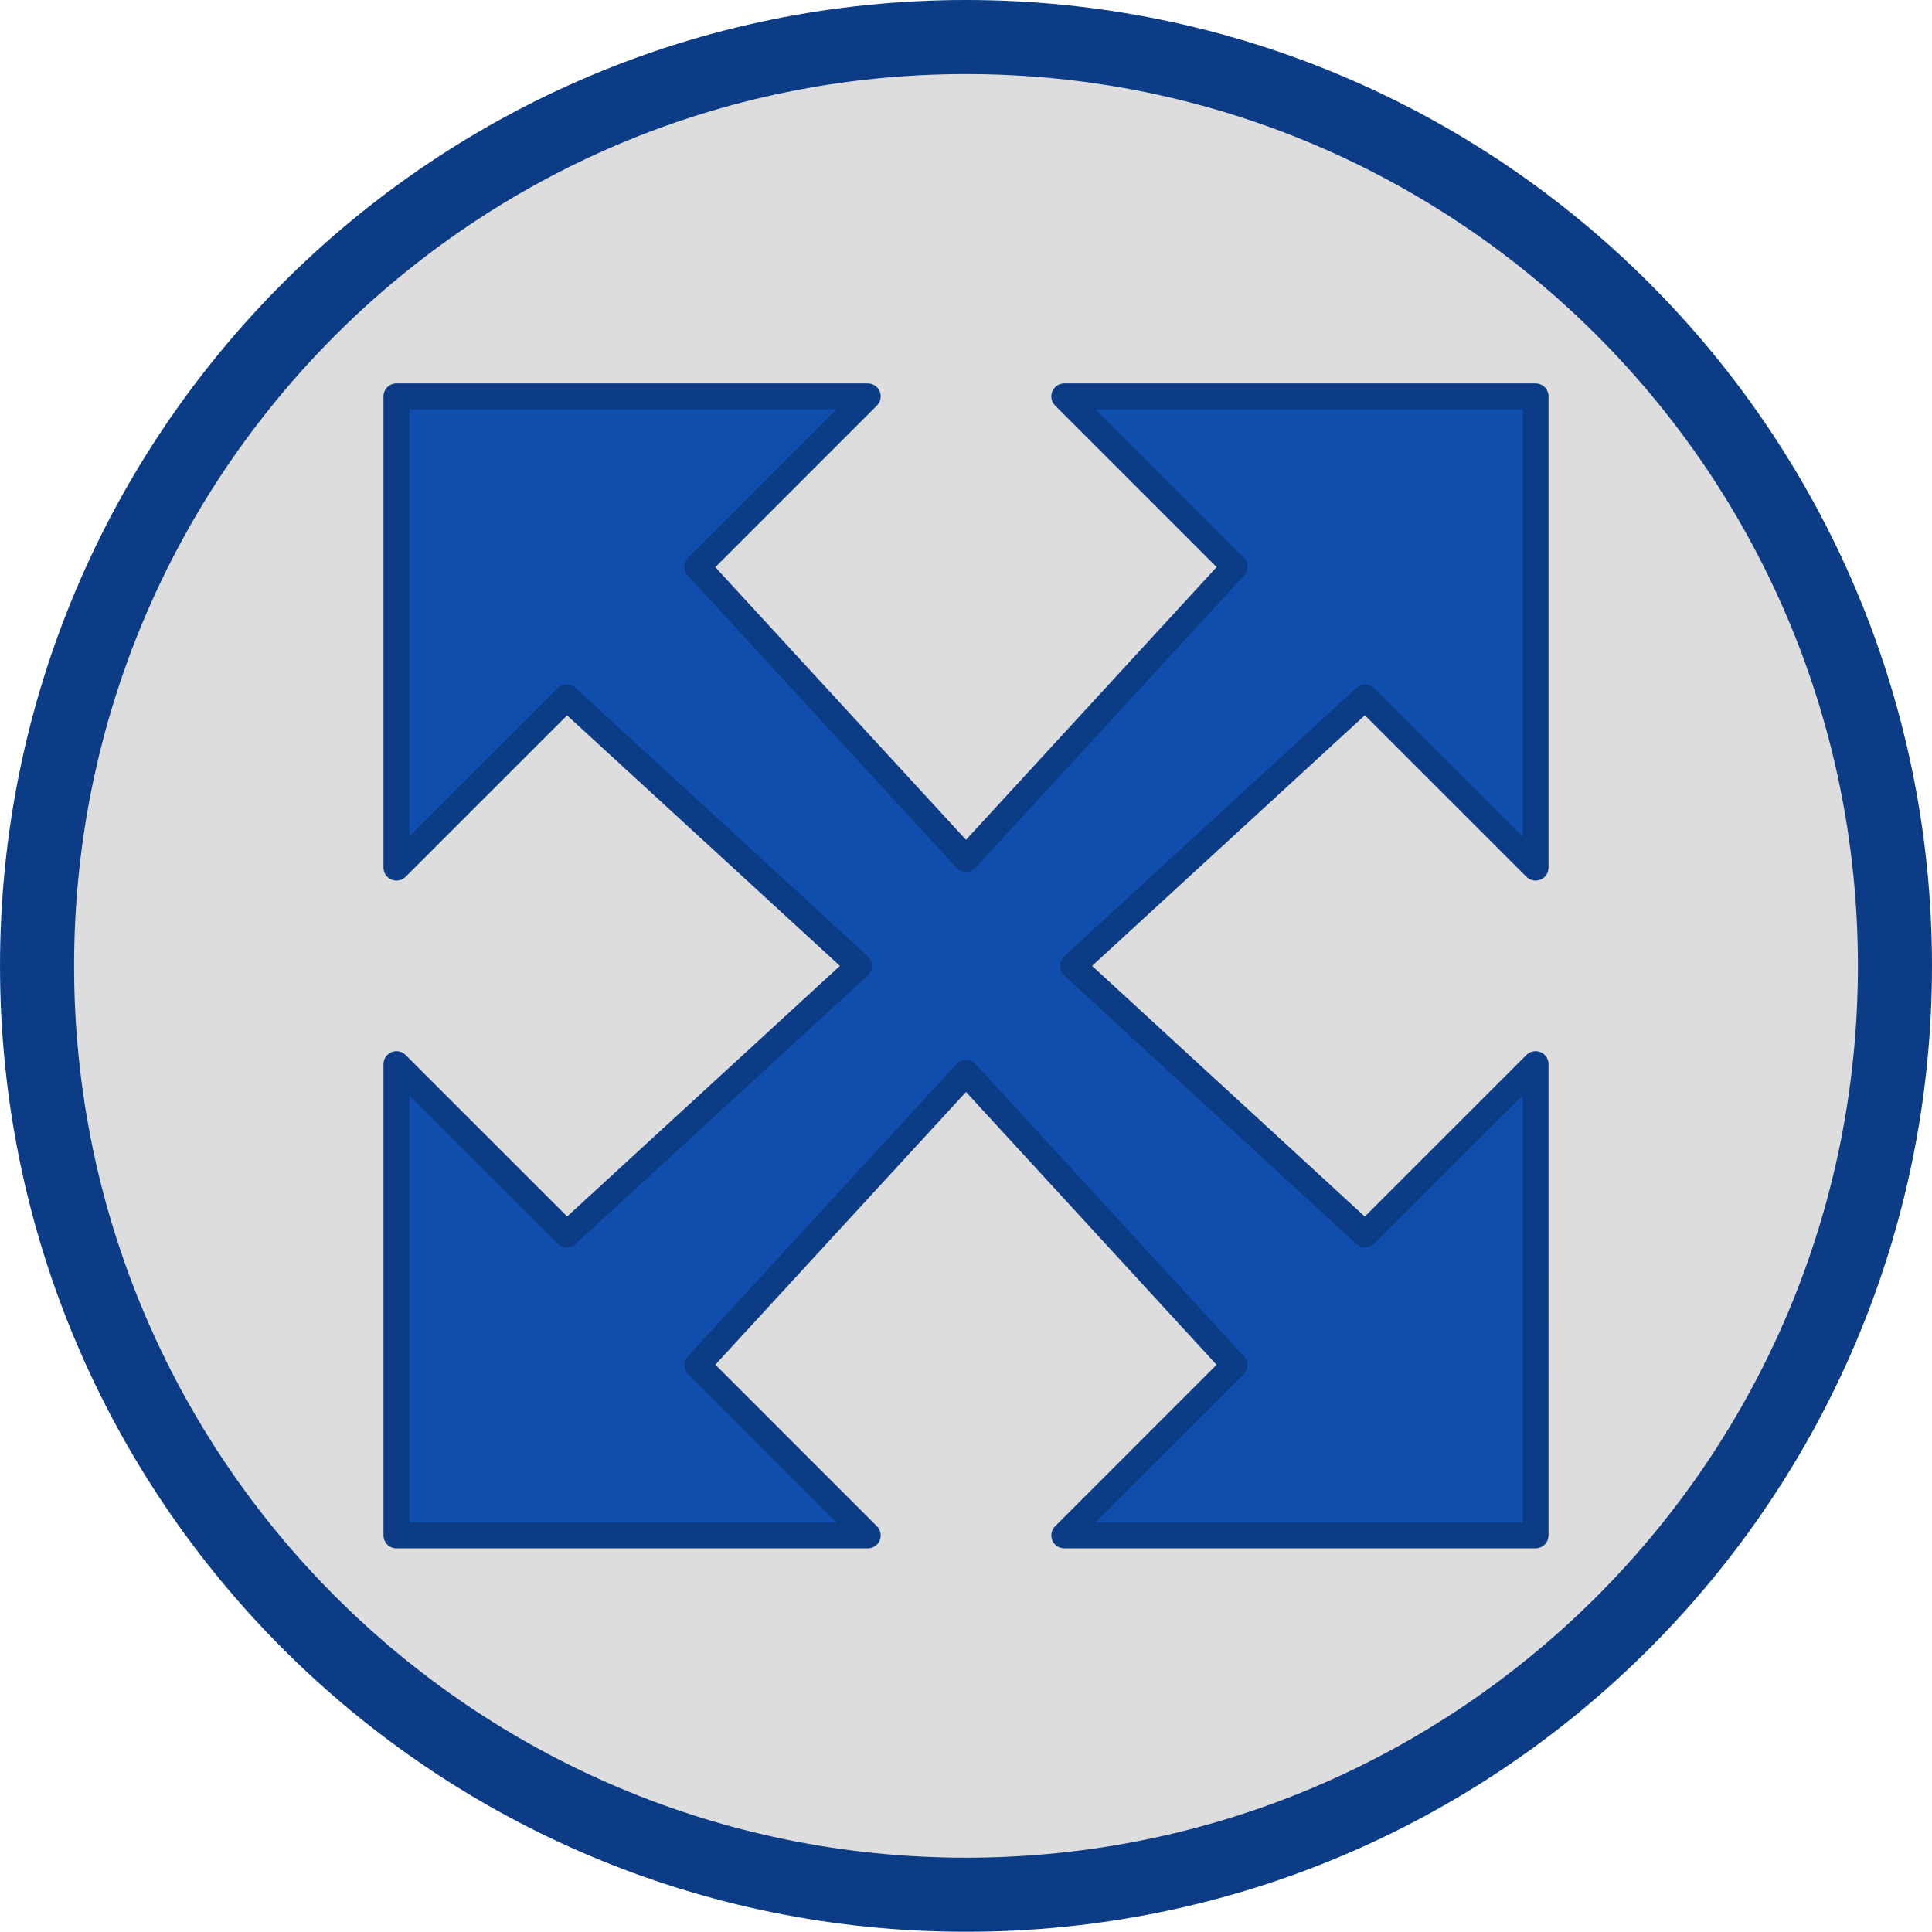
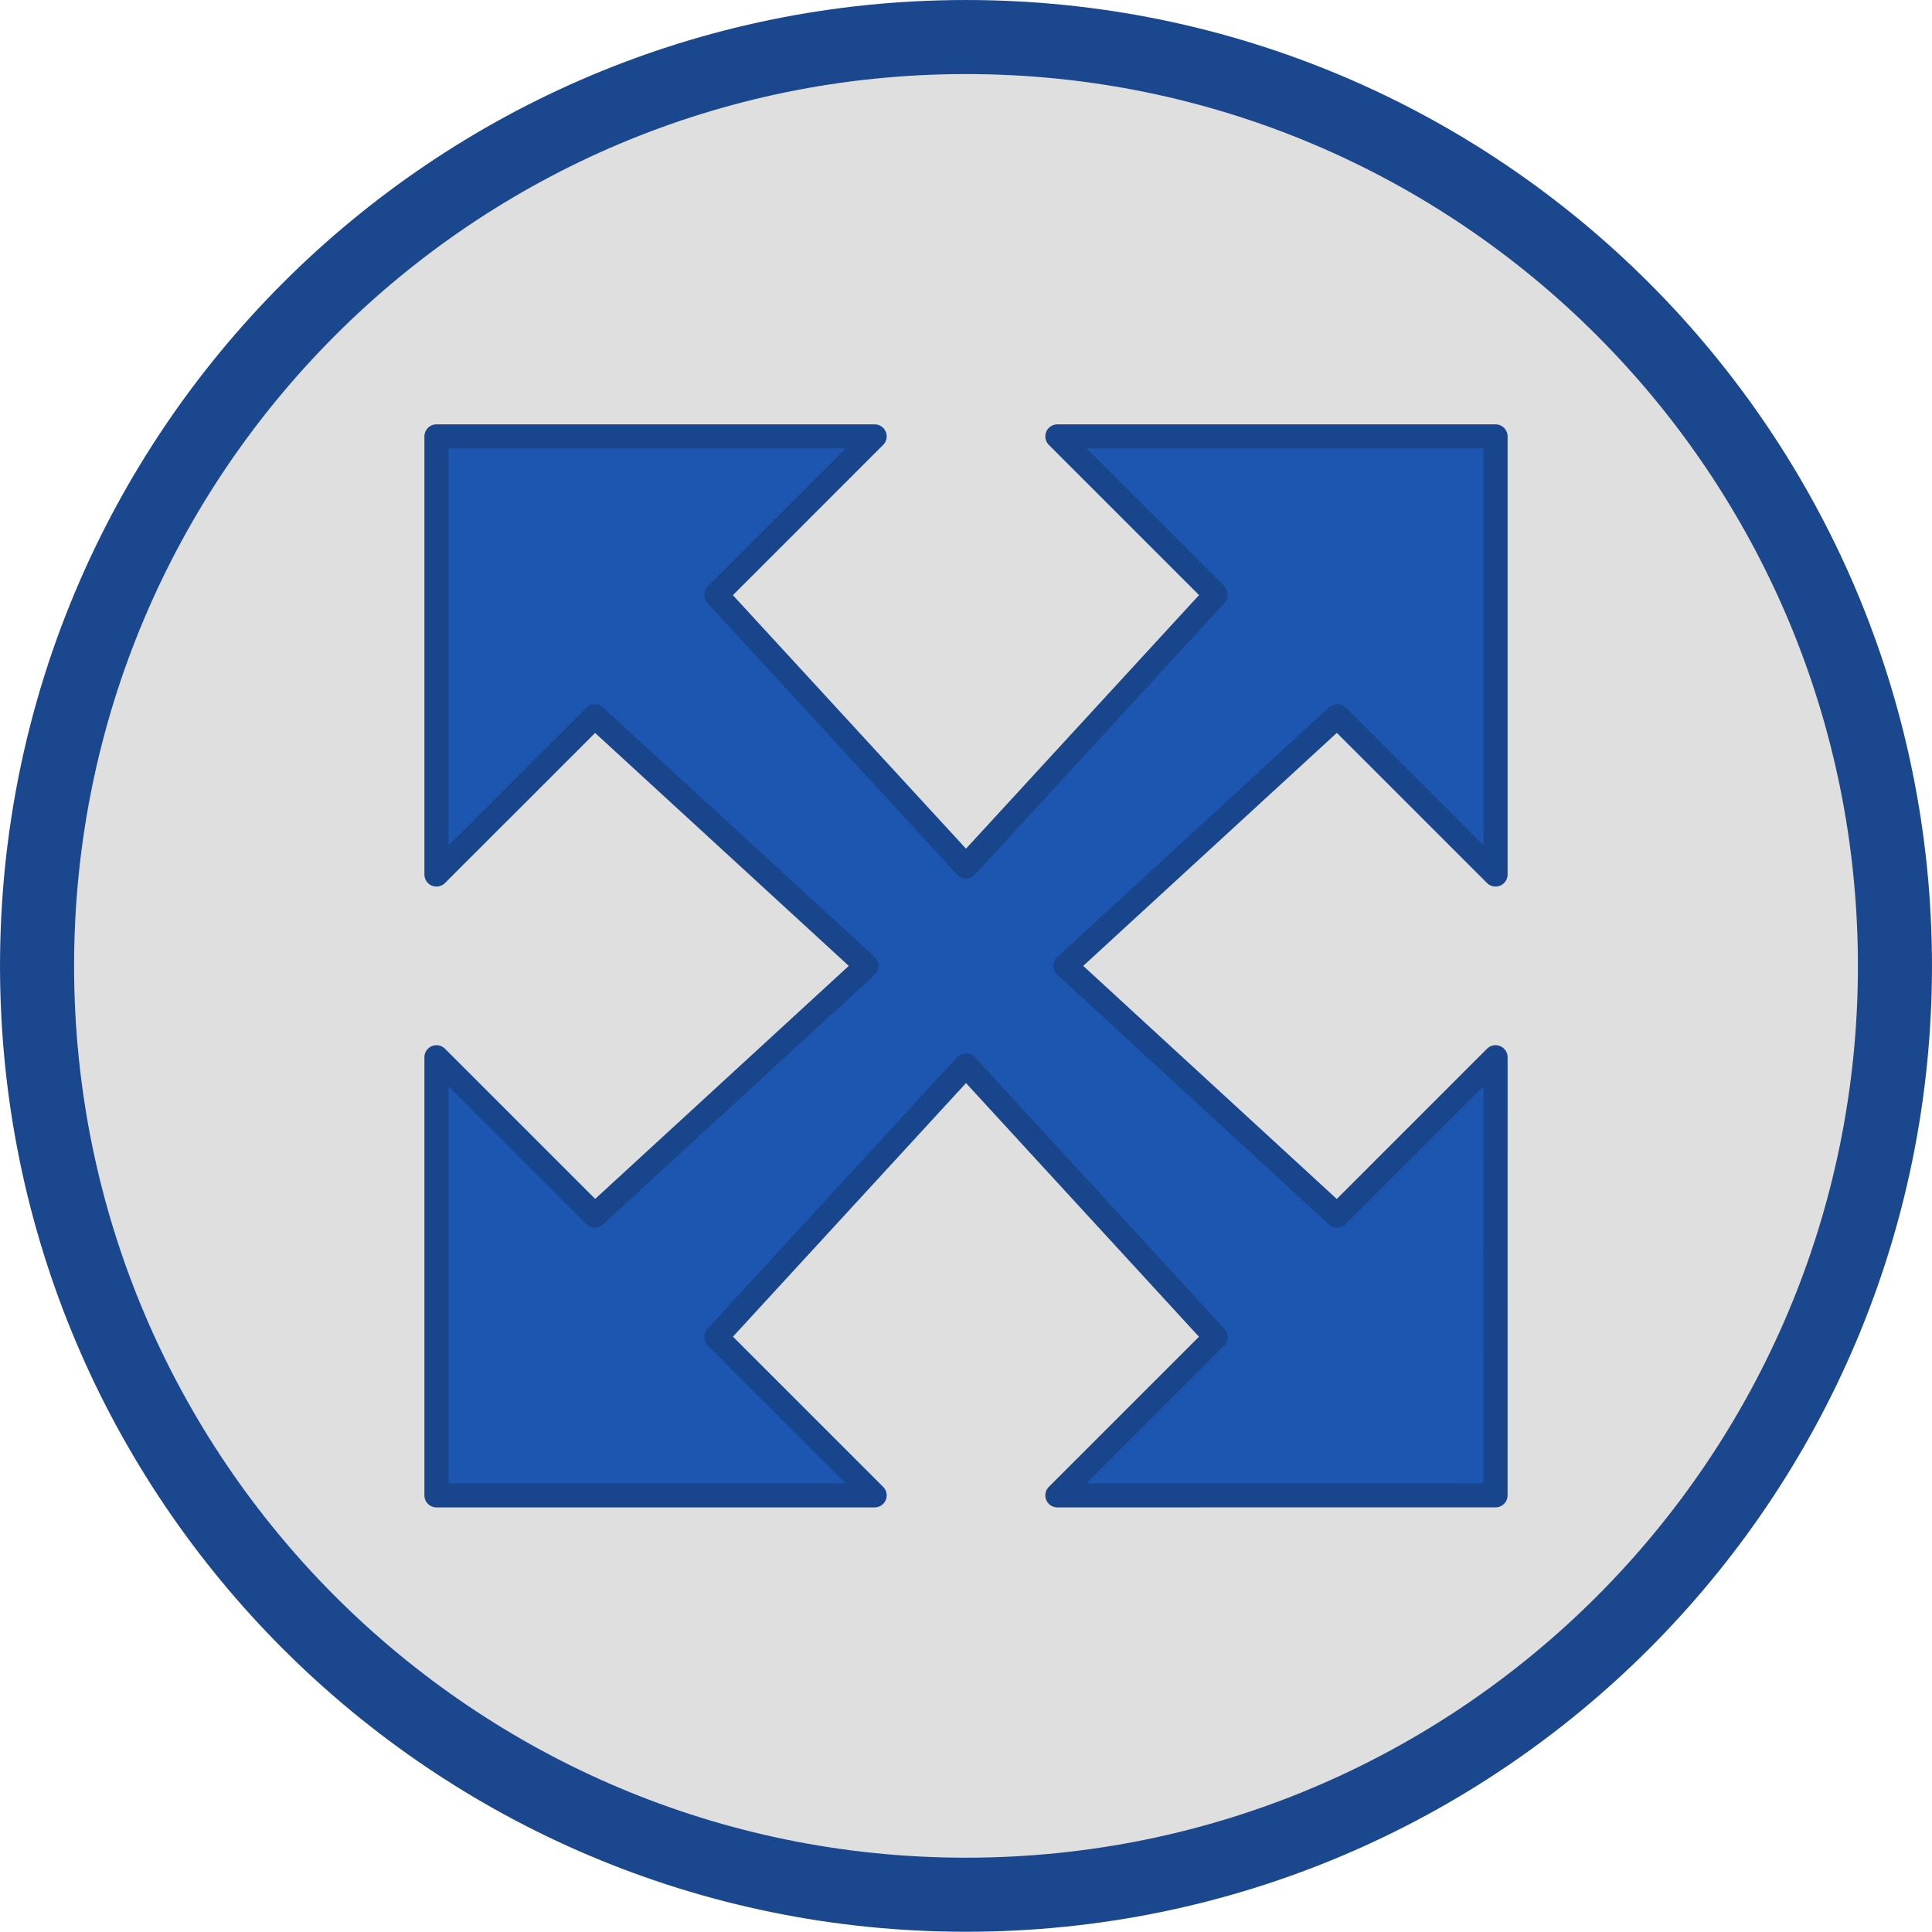
- <svg xmlns="http://www.w3.org/2000/svg" xmlns:ns1="http://www.openswatchbook.org/uri/2009/osb" xmlns:xlink="http://www.w3.org/1999/xlink" version="1.1" id="svg6315" viewBox="0 0 146.472 146.456" height="41.333mm" width="41.338mm">
+ <svg xmlns="http://www.w3.org/2000/svg" xmlns:ns1="http://www.openswatchbook.org/uri/2009/osb" xmlns:xlink="http://www.w3.org/1999/xlink" width="41.338mm" height="41.333mm" viewBox="0 0 146.472 146.456" id="svg6315" version="1.1">
  <defs id="defs6317">
-     <linearGradient ns1:paint="solid" id="linearGradient819">
-       <stop id="stop817" offset="0" style="stop-color:#dddddd;stop-opacity:1;" />
+     <linearGradient id="linearGradient819" ns1:paint="solid">
+       <stop style="stop-color:#dddddd;stop-opacity:1;" offset="0" id="stop817" />
    </linearGradient>
-     <linearGradient gradientUnits="userSpaceOnUse" y2="73.236" x2="146.472" y1="73.236" x1="3.5762787e-06" id="linearGradient821" xlink:href="#linearGradient819" />
+     <linearGradient gradientTransform="matrix(0.9944983,0,0,0.9943847,0.4032344,0.4031883)" xlink:href="#linearGradient819" id="linearGradient821" x1="3.5762787e-06" y1="73.236" x2="146.472" y2="73.236" gradientUnits="userSpaceOnUse" />
  </defs>
-   <g transform="matrix(0.9944983,0,0,0.9943847,0.4032344,0.4031883)" id="g825">
-     <circle style="fill:url(#linearGradient821);fill-opacity:1;stroke:#0c3c86;stroke-width:5.647;stroke-linecap:square;stroke-linejoin:round;stroke-miterlimit:3.875;stroke-dasharray:none;stroke-opacity:1;paint-order:normal" id="path815" cx="73.236" cy="73.236" r="70.818" />
-     <path id="rect827-0-3" d="M 29.816,29.816 V 65.744 L 42.794,52.766 65.085,73.236 42.801,93.712 29.816,80.728 V 116.656 H 65.744 L 52.759,103.671 73.236,81.387 93.706,103.677 l -12.978,12.979 35.927,-0.002 0.002,-35.927 L 103.665,93.718 81.387,73.236 103.671,52.759 116.656,65.744 V 29.816 L 80.728,29.816 93.712,42.801 73.236,65.085 52.754,42.807 65.744,29.816 Z" style="fill:#104ead;fill-opacity:1;stroke:#0c3c86;stroke-width:1.977;stroke-linejoin:round;stroke-miterlimit:4;stroke-dasharray:none;stroke-opacity:1;paint-order:normal" />
+   <g id="g836">
+     <ellipse cy="73.228" cx="73.236" id="path815" style="fill:url(#linearGradient821);fill-opacity:1;stroke:#0c3c86;stroke-width:5.615;stroke-linecap:square;stroke-linejoin:round;stroke-miterlimit:3.875;stroke-dasharray:none;stroke-opacity:1;paint-order:normal;opacity:0.94" rx="70.428" ry="70.42" />
+     <path style="opacity:0.94;fill:#104ead;fill-opacity:1;stroke:#0c3c86;stroke-width:1.827;stroke-linejoin:round;stroke-miterlimit:4;stroke-dasharray:none;stroke-opacity:1;paint-order:normal" d="M 33.089,33.085 V 66.302 L 45.089,54.303 65.7,73.228 45.095,92.159 33.089,80.154 v 33.216 h 33.22 l -12.006,-12.005 18.933,-20.602 18.927,20.608 -12,11.999 33.219,-0.002 0.002,-33.215 L 101.372,92.164 80.773,73.228 101.377,54.297 113.383,66.301 V 33.085 L 80.163,33.085 92.169,45.09 73.236,65.692 54.298,45.096 66.309,33.085 Z" id="rect827-0-3" />
  </g>
</svg>
